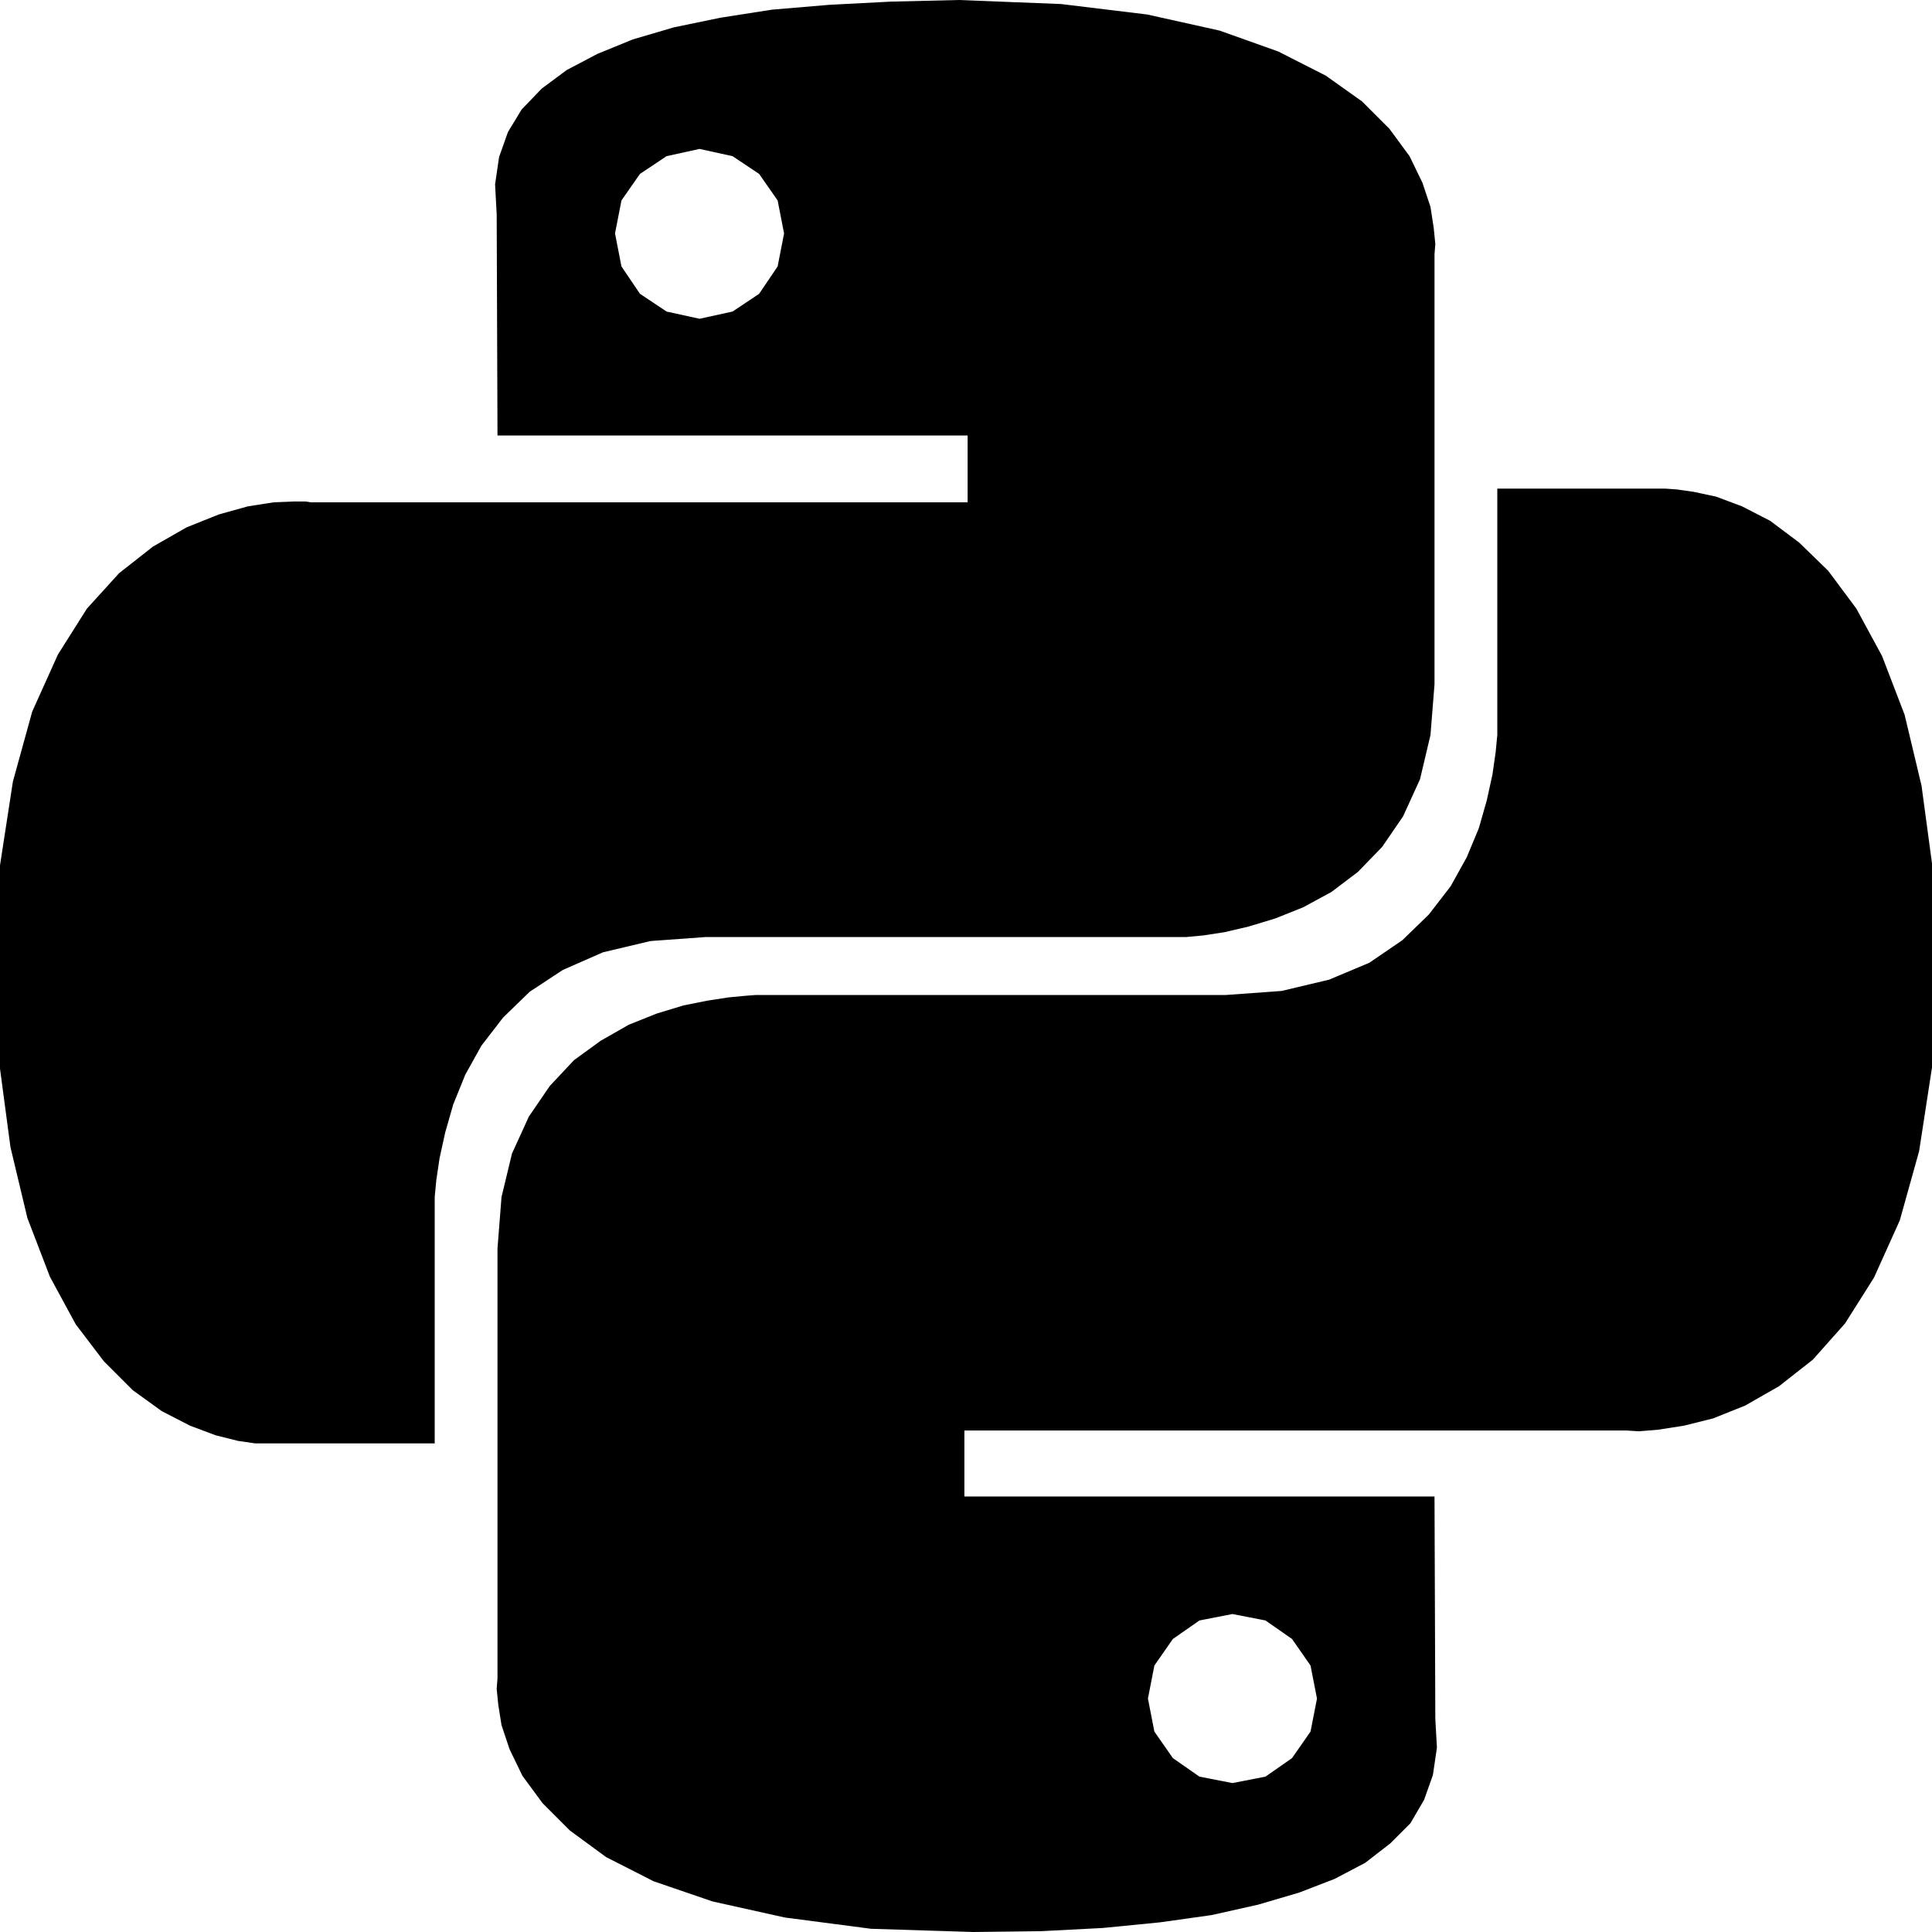
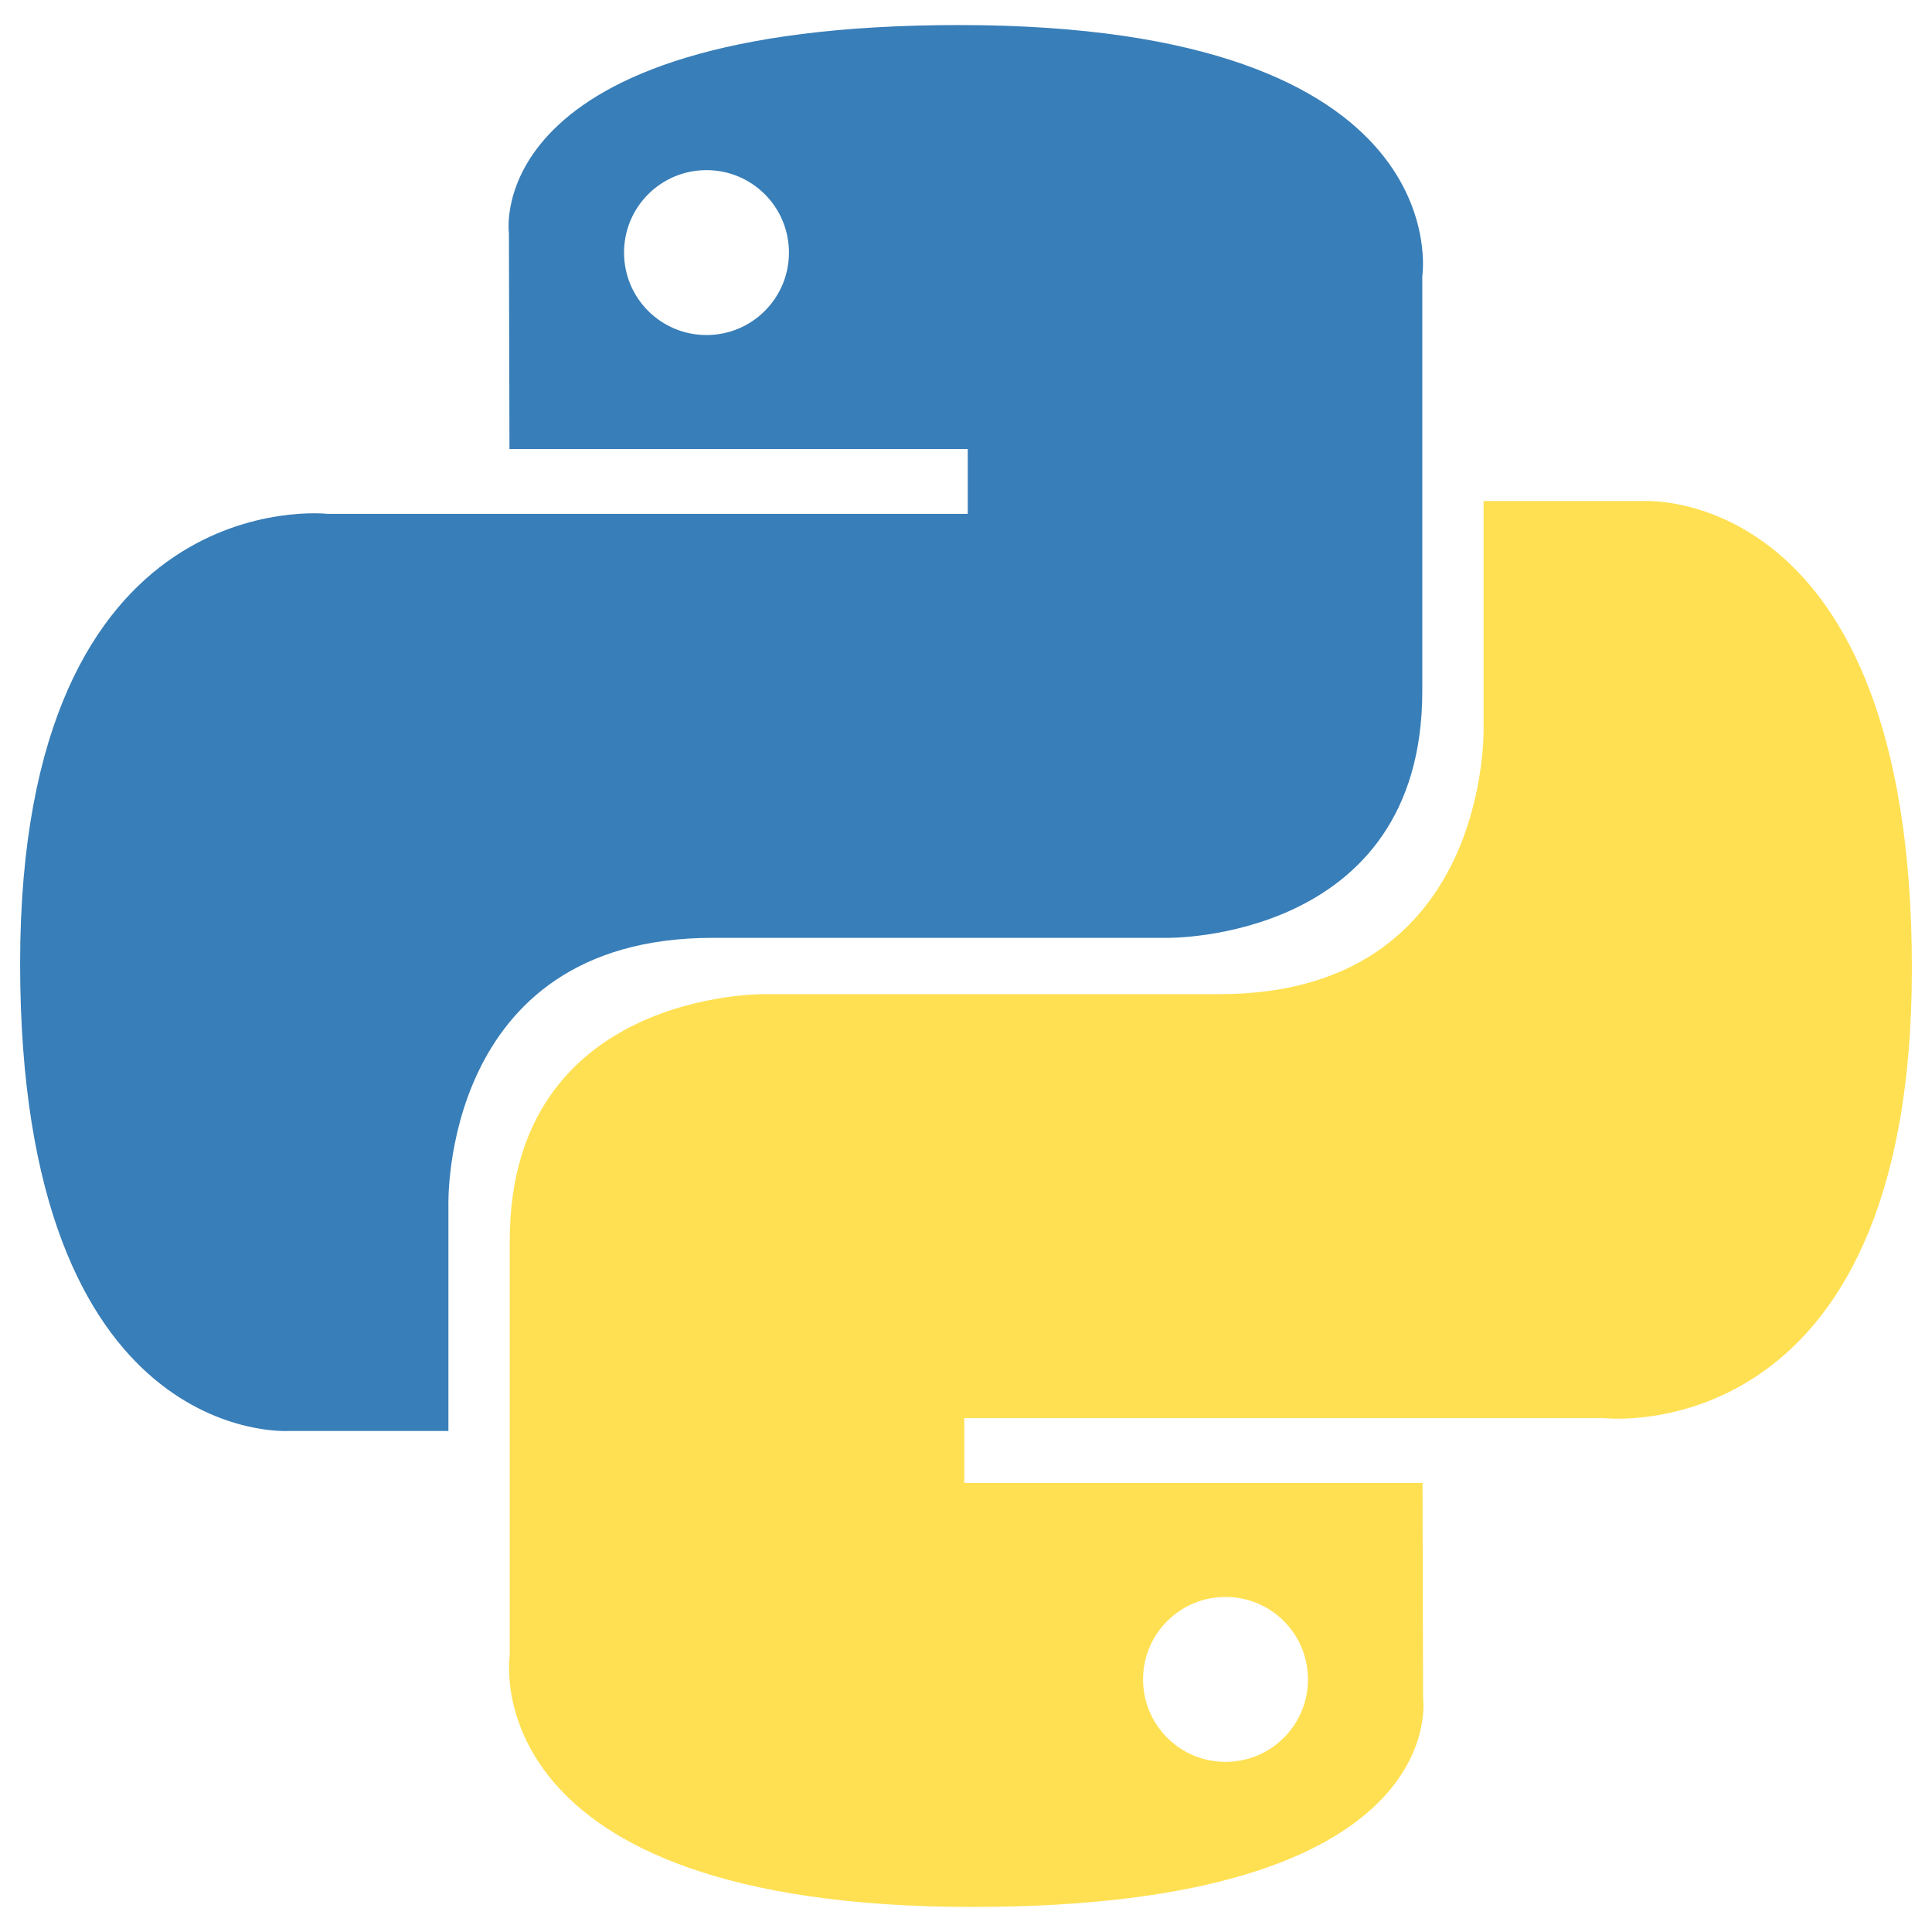
- <svg xmlns="http://www.w3.org/2000/svg" role="img" viewBox="0 0 24 24">
-   <path d="M14.25.18l.9.2.73.26.59.3.45.32.34.34.25.34.16.33.1.3.04.26.02.2-.01.13V8.5l-.05.63-.13.55-.21.46-.26.38-.3.31-.33.25-.35.19-.35.14-.33.1-.3.07-.26.04-.21.02H8.77l-.69.05-.59.14-.5.22-.41.27-.33.32-.27.35-.2.36-.15.37-.1.35-.07.32-.04.27-.02.21v3.06H3.17l-.21-.03-.28-.07-.32-.12-.35-.18-.36-.26-.36-.36-.35-.46-.32-.59-.28-.73-.21-.88-.14-1.05-.05-1.23.06-1.22.16-1.04.24-.87.32-.71.36-.57.4-.44.42-.33.42-.24.4-.16.36-.1.32-.05.24-.01h.16l.06.01h8.16v-.83H6.18l-.01-2.75-.02-.37.05-.34.11-.31.17-.28.25-.26.31-.23.38-.2.44-.18.51-.15.58-.12.64-.1.71-.06.77-.04.84-.02 1.27.05zm-6.3 1.98l-.23.33-.08.41.08.41.23.34.33.22.41.09.41-.09.33-.22.23-.34.08-.41-.08-.41-.23-.33-.33-.22-.41-.09-.41.09zm13.09 3.95l.28.06.32.12.35.18.36.27.36.35.35.47.32.59.28.73.21.88.14 1.04.05 1.23-.06 1.23-.16 1.04-.24.86-.32.71-.36.57-.4.45-.42.33-.42.24-.4.16-.36.09-.32.05-.24.02-.16-.01h-8.22v.82h5.84l.01 2.76.02.36-.05.34-.11.31-.17.29-.25.25-.31.24-.38.2-.44.17-.51.15-.58.13-.64.09-.71.07-.77.04-.84.01-1.27-.04-1.07-.14-.9-.2-.73-.25-.59-.3-.45-.33-.34-.34-.25-.34-.16-.33-.1-.3-.04-.25-.02-.2.01-.13v-5.34l.05-.64.13-.54.21-.46.26-.38.3-.32.33-.24.35-.2.35-.14.33-.1.3-.06.26-.04.21-.02.13-.01h5.84l.69-.05.59-.14.5-.21.41-.28.33-.32.27-.35.2-.36.15-.36.1-.35.07-.32.04-.28.02-.21V6.07h2.09l.14.01zm-6.47 14.25l-.23.33-.08.41.08.41.23.33.33.23.41.08.41-.08.33-.23.23-.33.08-.41-.08-.41-.23-.33-.33-.23-.41-.08-.41.08z" />
+ <svg xmlns="http://www.w3.org/2000/svg" fill="none" viewBox="0 0 96 96" id="Python--Streamline-Svg-Logos" height="24" width="24">
+   <path fill="url(#a)" d="M47.661 1.245c-23.863 0-22.373 10.348-22.373 10.348l.027 10.721h22.772v3.219H16.27S1 23.801 1 47.879c-0 24.078 13.328 23.224 13.328 23.224h7.954V59.93s-.429-13.328 13.115-13.328H57.983s12.69.205 12.69-12.264V13.721S72.599 1.245 47.661 1.245ZM35.105 8.454c2.266 0 4.097 1.831 4.097 4.097 0 2.266-1.831 4.097-4.097 4.097-2.266 0-4.097-1.831-4.097-4.097 0-2.266 1.831-4.097 4.097-4.097Z" />
+   <path fill="url(#b)" d="M48.339 94.755c23.863 0 22.373-10.348 22.373-10.348l-.027-10.721H47.914v-3.219h31.817s15.27 1.732 15.27-22.346-13.328-23.224-13.328-23.224h-7.954v11.173s.429 13.328-13.115 13.328H38.017S25.328 49.193 25.328 61.662v20.617s-1.927 12.477 23.011 12.477Zm12.556-7.209c-2.266 0-4.097-1.831-4.097-4.097 0-2.266 1.831-4.097 4.097-4.097 2.266 0 4.097 1.831 4.097 4.097 0 2.266-1.831 4.097-4.097 4.097Z" />
+   <defs>
+     <linearGradient id="a" x1="904.358" x2="5562.66" y1="842.346" y2="5454.17" gradientUnits="userSpaceOnUse">
+       <stop stop-color="#387eb8" />
+       <stop offset="1" stop-color="#366994" />
+     </linearGradient>
+     <linearGradient id="b" x1="1358.62" x2="6361.13" y1="1462.61" y2="6191.63" gradientUnits="userSpaceOnUse">
+       <stop stop-color="#ffe052" />
+       <stop offset="1" stop-color="#ffc331" />
+     </linearGradient>
+   </defs>
</svg>
